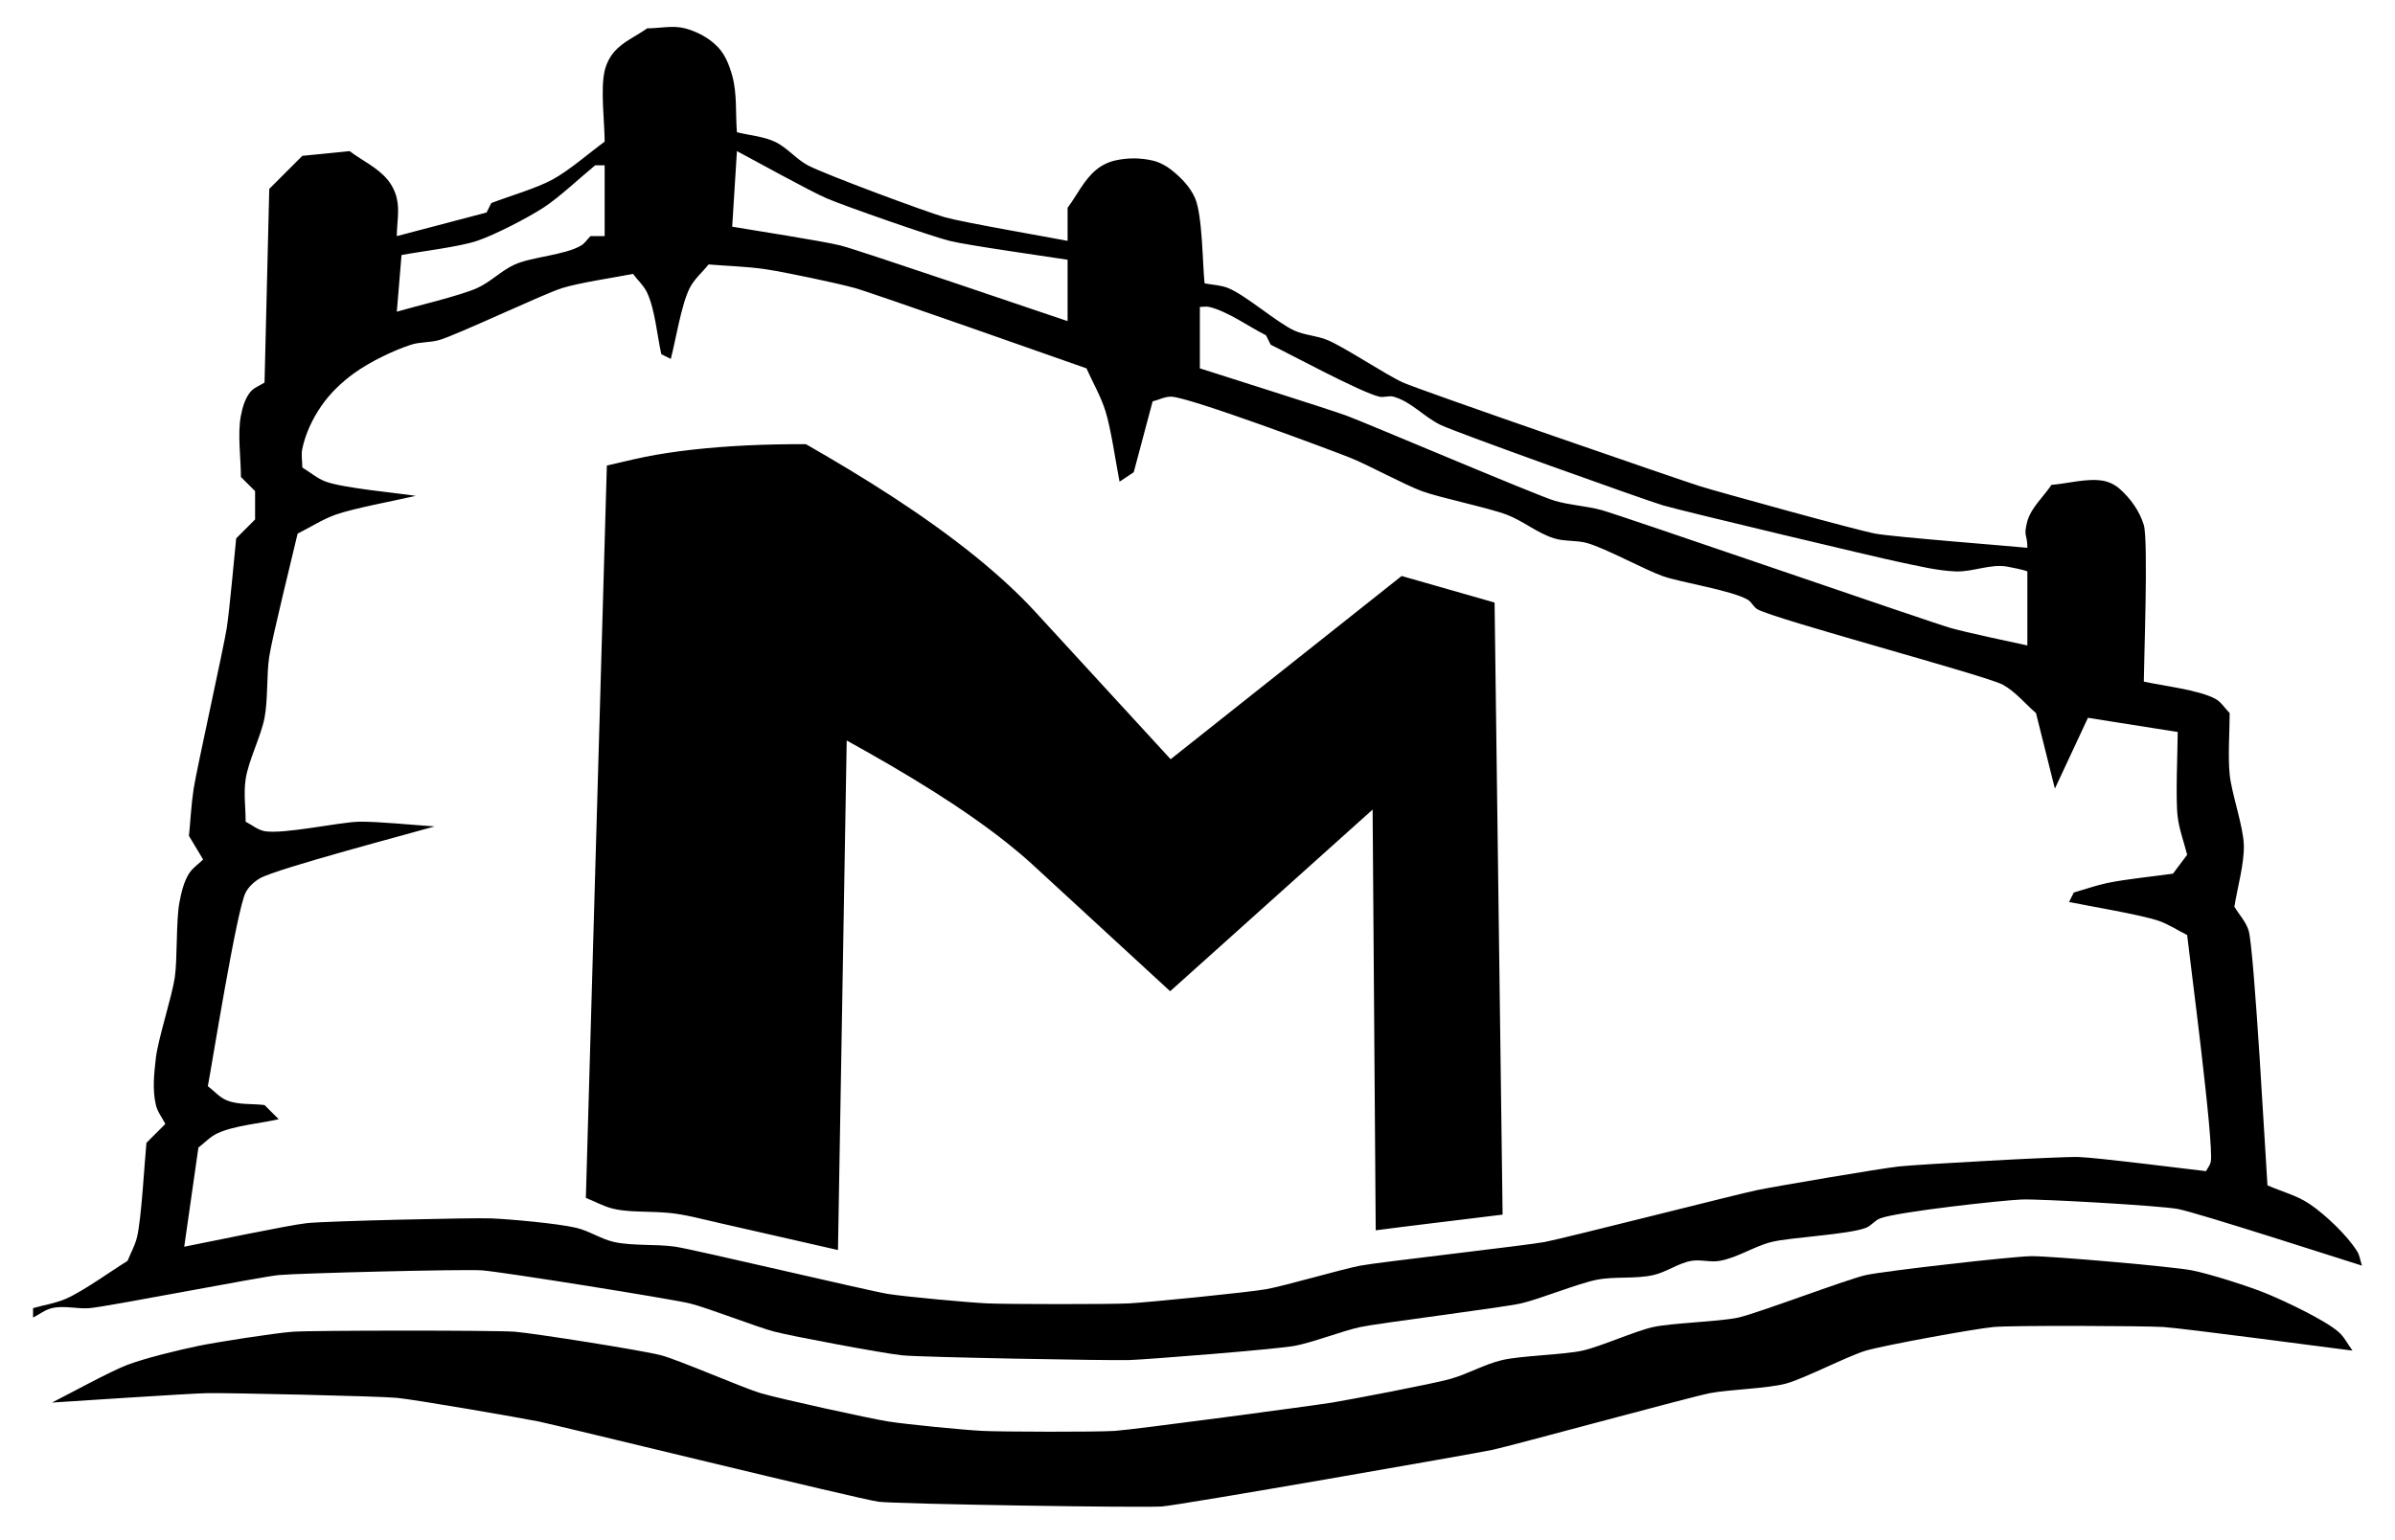
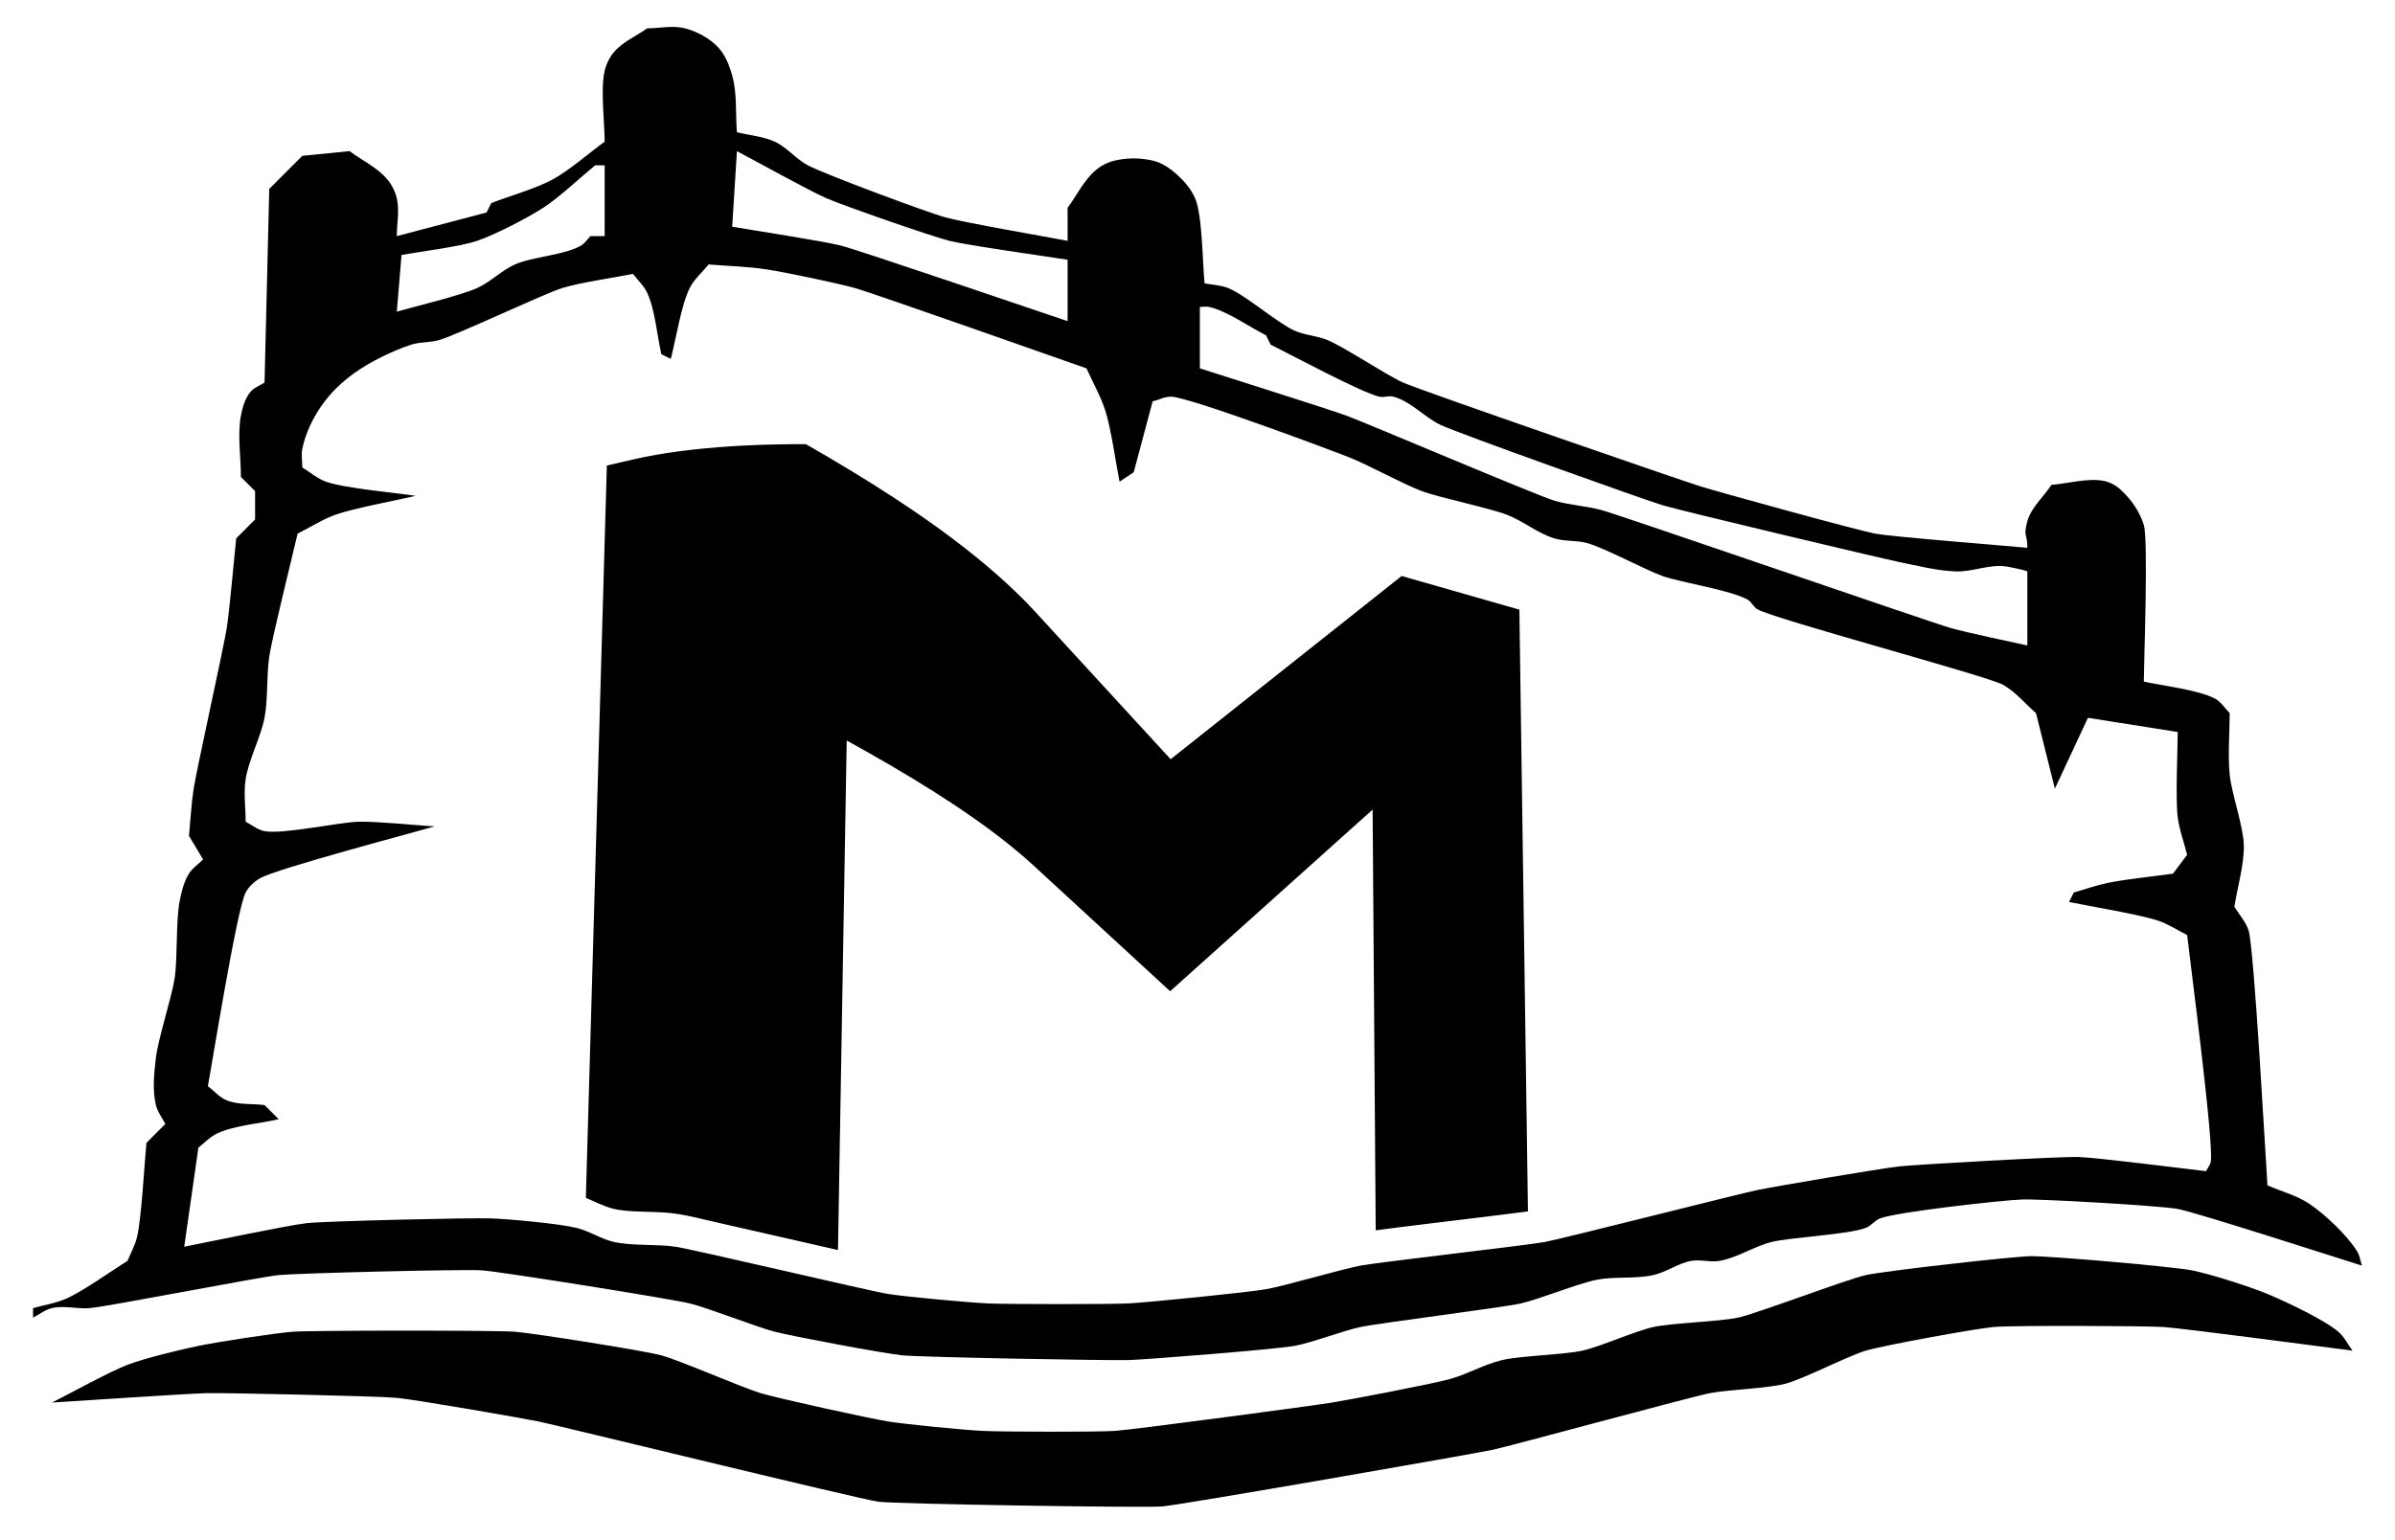
<svg xmlns="http://www.w3.org/2000/svg" viewBox="0 0 507 326" role="img" aria-labelledby="title">
-   <path fill="currentColor" fill-rule="evenodd" d="M137.00,6.00 C139.67,6.00 142.42,5.32 145.00,6.00 C147.60,6.69 150.15,8.05 152.00,10.00 C153.54,11.62 154.40,13.85 155.00,16.00 C156.08,19.85 155.67,24.01 156.00,28.00 C158.67,28.67 161.50,28.85 164.00,30.00 C166.60,31.20 168.47,33.65 171.00,35.00 C174.53,36.89 196.15,44.91 200.00,46.00 C203.85,47.09 222.07,50.24 226.00,51.00 C226.00,48.67 226.00,46.33 226.00,44.00 C228.00,41.33 229.44,38.14 232.00,36.00 C233.14,35.04 234.55,34.34 236.00,34.00 C238.60,33.39 241.40,33.39 244.00,34.00 C245.45,34.34 246.83,35.07 248.00,36.00 C250.04,37.62 251.98,39.60 253.00,42.00 C254.57,45.68 254.56,56.02 255.00,60.00 C256.67,60.33 258.42,60.36 260.00,61.00 C263.71,62.50 270.36,68.35 274.00,70.00 C276.21,71.00 278.76,71.07 281.00,72.00 C284.69,73.54 293.35,79.35 297.00,81.00 C300.65,82.65 356.18,101.82 360.00,103.00 C363.82,104.18 393.07,112.28 397.00,113.00 C400.93,113.72 425.195,115.6 429.175,116 C429.175,112.88 428.274,113.808 429.175,110.325 C430.059,107.392 432.575,105.225 434.275,102.675 C437.666,102.412 441.985,101.171 445.325,101.825 C446.566,102.072 447.773,102.683 448.725,103.525 C451.02,105.556 452.941,108.243 453.825,111.175 C454.811,114.43 453.825,140.925 453.825,144.325 C457.725,145.225 465.50,146.06 469.00,148.00 C470.24,148.69 471.00,150.00 472.00,151.00 C472.00,155.00 471.61,160.02 472.00,164.00 C472.39,167.98 474.91,175.00 475.00,179.00 C475.09,183.00 473.61,188.05 473.00,192.00 C474.00,193.67 475.41,195.15 476.00,197.00 C477.21,200.81 479.70,247.01 480.00,251.00 C483.00,252.33 486.29,253.14 489.00,255.00 C492.30,257.26 496.90,261.60 499.00,265.00 C499.55,265.90 499.67,267.00 500.00,268.00 C496.18,266.82 464.94,256.71 461.00,256.00 C457.06,255.29 432.00,253.86 428.00,254.00 C424.00,254.14 401.74,256.59 398.00,258.00 C396.88,258.42 396.12,259.57 395.00,260.00 C391.27,261.44 378.88,262.01 375.00,263.00 C371.22,263.96 367.84,266.32 364.00,267.00 C362.03,267.35 359.97,266.64 358.00,267.00 C355.20,267.51 352.78,269.38 350.00,270.00 C346.10,270.88 341.93,270.23 338.00,271.00 C334.07,271.77 325.90,275.11 322.00,276.00 C318.10,276.89 291.91,280.16 288.00,281.00 C284.09,281.84 277.93,284.28 274.00,285.00 C270.07,285.72 243.00,287.87 239.00,288.00 C235.00,288.13 194.98,287.41 191.00,287.00 C187.02,286.59 167.87,283.00 164.00,282.00 C160.13,281.00 149.89,276.95 146.00,276.00 C142.11,275.05 105.99,269.27 102.00,269.00 C98.01,268.73 62.98,269.61 59.00,270.00 C55.02,270.39 22.99,276.65 19.00,277.00 C16.34,277.23 13.60,276.39 11.00,277.00 C9.55,277.34 8.33,278.33 7.00,279.00 C7.00,278.33 7.00,277.67 7.00,277.00 C9.33,276.33 11.78,275.98 14.00,275.00 C17.66,273.39 23.59,269.10 27.00,267.00 C27.67,265.33 28.57,263.74 29.00,262.00 C29.95,258.11 30.60,245.98 31.00,242.00 C32.33,240.67 33.67,239.33 35.00,238.00 C34.33,236.67 33.34,235.45 33.00,234.00 C32.23,230.76 32.62,227.31 33.00,224.00 C33.46,220.03 36.42,210.96 37.00,207.00 C37.58,203.04 37.24,194.93 38.00,191.00 C38.40,188.93 38.89,186.79 40.00,185.00 C40.74,183.80 42.00,183.00 43.00,182.00 C42.00,180.33 41.00,178.67 40.00,177.00 C40.33,173.67 40.49,170.31 41.00,167.00 C41.60,163.05 47.39,136.95 48.00,133.00 C48.61,129.05 49.58,117.98 50.00,114.00 C51.33,112.67 52.67,111.33 54.00,110.00 C54.00,108.00 54.00,106.00 54.00,104.00 C53.00,103.00 52.00,102.00 51.00,101.00 C51.00,97.00 50.24,91.93 51.00,88.00 C51.34,86.24 51.87,84.39 53.00,83.00 C53.76,82.07 55.00,81.67 56.00,81.00 C56.10,77.00 56.90,44.00 57.00,40.00 C59.33,37.67 61.67,35.33 64.00,33.00 C67.33,32.67 70.67,32.33 74.00,32.00 C76.67,34.00 79.86,35.44 82.00,38.00 C82.96,39.14 83.66,40.55 84.00,42.00 C84.61,44.60 84.00,47.33 84.00,50.00 C87.87,48.98 99.13,46.02 103.00,45.00 C103.33,44.33 103.67,43.67 104.00,43.00 C107.73,41.56 113.49,39.91 117.00,38.00 C120.51,36.09 124.77,32.35 128.00,30.00 C128.00,26.00 127.08,18.89 128.00,15.00 C128.34,13.55 129.03,12.13 130.00,11.00 C131.86,8.82 134.67,7.67 137.00,6.00 Z M155.00,48.00 C158.94,48.69 174.12,51.02 178.00,52.00 C181.88,52.98 222.21,66.74 226.00,68.00 C226.00,64.00 226.00,59.00 226.00,55.00 C222.05,54.37 204.88,51.97 201.00,51.00 C197.12,50.03 178.67,43.59 175.00,42.00 C171.33,40.41 159.54,33.86 156.00,32.00 C155.75,35.99 155.25,44.01 155.00,48.00 Z M125.00,50.00 C126.00,50.00 127.00,50.00 128.00,50.00 C128.00,46.00 128.00,39.00 128.00,35.00 C127.33,35.00 126.67,35.00 126.00,35.00 C122.90,37.53 118.36,41.83 115.00,44.00 C111.64,46.17 104.79,49.72 101.00,51.00 C97.21,52.28 88.93,53.26 85.00,54.00 C84.67,57.99 84.33,62.01 84.00,66.00 C87.84,64.87 97.35,62.64 101.00,61.00 C103.87,59.71 106.13,57.28 109.00,56.00 C112.65,54.37 119.55,54.03 123.00,52.00 C123.81,51.52 124.33,50.67 125.00,50.00 Z M254.00,78.00 C257.81,79.23 281.24,86.63 285.00,88.00 C288.76,89.37 325.17,104.85 329.00,106.00 C332.25,106.98 335.72,107.12 339.00,108.00 C342.86,109.03 409.14,131.94 413.00,133.00 C416.86,134.06 425.265,135.835 429.175,136.675 C429.175,133.275 429.175,125 429.175,121 C428.505,120.67 425.73,120.14 425.00,120.00 C421.38,119.32 417.68,121.14 414.00,121.00 C410.00,120.85 405.92,119.80 402.00,119.00 C398.08,118.20 355.83,108.15 352.00,107.00 C348.17,105.85 308.61,91.72 305.00,90.00 C301.49,88.33 298.75,85.04 295.00,84.00 C294.04,83.73 292.98,84.22 292.00,84.00 C288.10,83.12 272.61,74.73 269.00,73.00 C268.67,72.33 268.33,71.67 268.00,71.00 C264.42,69.21 259.89,65.92 256.00,65.00 C255.35,64.85 254.67,65.00 254.00,65.00 C254.00,69.00 254.00,74.00 254.00,78.00 Z M64.00,99.00 C65.67,100.00 67.17,101.34 69.00,102.00 C72.76,103.37 84.05,104.38 88.00,105.00 C84.11,105.92 74.76,107.64 71.00,109.00 C68.20,110.01 65.67,111.67 63.00,113.00 C62.10,116.90 57.60,135.05 57.00,139.00 C56.40,142.95 56.75,148.07 56.00,152.00 C55.25,155.93 52.59,161.04 52.00,165.00 C51.55,167.97 52.00,171.00 52.00,174.00 C53.33,174.67 54.53,175.73 56.00,176.00 C59.93,176.72 72.00,174.07 76.00,174.00 C80.00,173.93 88.01,174.75 92.00,175.00 C88.17,176.14 58.44,183.95 55.00,186.00 C53.78,186.72 52.66,187.75 52.00,189.00 C50.12,192.53 44.77,226.07 44.00,230.00 C45.33,231.00 46.45,232.38 48.00,233.00 C50.49,234.01 53.33,233.67 56.00,234.00 C57.00,235.00 58.00,236.00 59.00,237.00 C55.10,237.90 49.63,238.31 46.00,240.00 C44.49,240.70 43.33,242.00 42.00,243.00 C41.43,246.96 39.57,260.04 39.00,264.00 C42.93,263.24 61.02,259.43 65.00,259.00 C68.98,258.57 100.00,257.83 104.00,258.00 C108.00,258.17 118.11,259.07 122.00,260.00 C124.77,260.66 127.22,262.38 130.00,263.00 C133.91,263.86 139.04,263.41 143.00,264.00 C146.96,264.59 184.05,273.38 188.00,274.00 C191.95,274.62 205.00,275.81 209.00,276.00 C213.00,276.19 235.01,276.21 239.00,276.00 C242.99,275.79 264.06,273.69 268.00,273.00 C271.94,272.31 284.07,268.74 288.00,268.00 C291.93,267.26 323.07,263.73 327.00,263.00 C330.93,262.27 368.08,252.80 372.00,252.00 C375.92,251.20 398.02,247.43 402.00,247.00 C405.98,246.57 436.00,244.88 440.00,245.00 C444.00,245.12 463.02,247.56 467.00,248.00 C467.33,247.33 467.87,246.73 468.00,246.00 C468.72,242.06 463.41,201.98 463.00,198.00 C461.00,197.00 459.11,195.74 457.00,195.00 C453.22,193.68 441.91,191.82 438.00,191.00 C438.33,190.33 438.67,189.67 439.00,189.00 C441.33,188.33 443.63,187.51 446.00,187.00 C449.91,186.17 456.04,185.57 460.00,185.00 C461.00,183.67 462.00,182.33 463.00,181.00 C462.33,178.33 461.34,175.73 461.00,173.00 C460.51,169.03 461.00,159.00 461.00,155.00 C457.05,154.38 445.95,152.62 442.00,152.00 C440.31,155.62 436.69,163.38 435.00,167.00 C434.03,163.12 431.97,154.88 431.00,151.00 C428.67,149.00 426.69,146.48 424.00,145.00 C420.50,143.07 375.43,131.06 372.00,129.00 C371.19,128.51 370.81,127.48 370.00,127.00 C366.55,124.98 355.77,123.34 352.00,122.00 C348.23,120.66 339.85,116.09 336.00,115.00 C333.73,114.36 331.25,114.70 329.00,114.00 C325.44,112.89 322.48,110.34 319.00,109.00 C315.27,107.56 304.75,105.39 301.00,104.00 C297.25,102.61 289.71,98.50 286.00,97.00 C282.29,95.50 252.00,84.17 248.00,84.00 C246.63,83.94 245.33,84.67 244.00,85.00 C242.97,88.86 241.03,96.14 240.00,100.00 C239.00,100.67 238.00,101.33 237.00,102.00 C236.22,98.08 235.21,90.81 234.00,87.00 C233.01,83.87 231.33,81.00 230.00,78.00 C226.22,76.69 184.85,62.07 181.00,61.00 C177.15,59.93 165.96,57.58 162.00,57.00 C158.04,56.42 153.99,56.33 150.00,56.00 C148.67,57.67 146.96,59.09 146.00,61.00 C144.20,64.57 143.03,72.14 142.00,76.00 C141.33,75.67 140.67,75.33 140.00,75.00 C139.10,71.10 138.69,65.63 137.00,62.00 C136.30,60.49 135.00,59.33 134.00,58.00 C130.08,58.78 122.82,59.82 119.00,61.00 C115.18,62.18 96.84,70.88 93.00,72.00 C91.05,72.57 88.93,72.37 87.00,73.00 C83.20,74.24 78.24,76.66 75.00,79.00 C72.32,80.93 69.87,83.28 68.00,86.00 C66.14,88.71 64.68,91.79 64.00,95.00 C63.72,96.30 64.00,97.67 64.00,99.00 Z M128.465,98.585 C130.313,98.155 132.165,97.724 134.060,97.283 C134.879,97.092 135.742,96.906 136.634,96.729 C139.588,96.141 142.906,95.636 146.505,95.230 C150.105,94.824 153.986,94.517 158.043,94.320 C162.100,94.124 166.333,94.037 170.621,94.064 C173.706,95.829 176.824,97.655 179.927,99.535 C183.030,101.415 186.118,103.347 189.145,105.324 C192.171,107.300 195.136,109.320 197.996,111.373 C200.857,113.426 203.612,115.512 206.225,117.620 C208.839,119.728 211.310,121.857 213.607,123.997 C215.509,125.768 217.303,127.549 218.943,129.327 C219.285,129.697 219.621,130.065 219.959,130.433 C221.920,132.569 223.860,134.681 225.778,136.770 C227.696,138.859 229.593,140.925 231.469,142.968 C233.345,145.011 235.200,147.032 237.035,149.030 C238.871,151.029 240.686,153.006 242.482,154.962 C244.278,156.918 246.054,158.853 247.812,160.767 C249.494,159.433 251.155,158.115 252.797,156.813 C254.438,155.511 256.059,154.224 257.662,152.953 C259.264,151.682 260.847,150.426 262.412,149.185 C263.977,147.943 265.523,146.717 267.051,145.504 C268.579,144.292 270.090,143.094 271.583,141.909 C273.076,140.724 274.552,139.554 276.011,138.396 C277.471,137.238 278.913,136.094 280.340,134.962 C281.767,133.830 283.177,132.711 284.572,131.605 C285.967,130.498 287.346,129.404 288.710,128.322 C290.075,127.239 291.424,126.169 292.758,125.110 C294.093,124.051 295.413,123.004 296.719,121.968 C298.442,122.461 300.144,122.947 301.824,123.428 C303.504,123.908 305.162,124.383 306.800,124.851 C308.438,125.319 310.056,125.782 311.653,126.239 C313.251,126.696 314.829,127.147 316.387,127.592 C316.415,129.693 316.442,131.796 316.470,133.902 C316.498,136.008 316.525,138.118 316.553,140.230 C316.581,142.342 316.609,144.457 316.636,146.575 C316.664,148.693 316.692,150.814 316.720,152.938 C316.748,155.061 316.775,157.188 316.803,159.318 C316.831,161.448 316.859,163.581 316.887,165.717 C316.915,167.853 316.943,169.992 316.971,172.134 C317.000,174.276 317.028,176.420 317.056,178.568 C317.084,180.716 317.112,182.867 317.140,185.021 C317.169,187.175 317.197,189.333 317.225,191.493 C317.254,193.653 317.282,195.816 317.310,197.982 C317.339,200.148 317.367,202.318 317.396,204.490 C317.424,206.663 317.453,208.838 317.481,211.017 C317.509,213.123 317.534,215.022 317.564,217.345 C317.565,217.424 317.567,217.518 317.568,217.605 C317.602,220.226 317.637,222.850 317.671,225.479 C317.705,228.107 317.740,230.739 317.775,233.375 C317.809,236.011 317.844,238.651 317.878,241.294 C317.913,243.937 317.948,246.585 317.983,249.235 C318.017,251.886 318.052,254.541 318.087,257.200 C316.415,257.408 314.721,257.616 313.004,257.826 C311.287,258.036 309.547,258.247 307.782,258.462 C306.018,258.676 304.229,258.894 302.416,259.116 C300.602,259.337 298.764,259.563 296.899,259.796 C295.034,260.029 293.143,260.266 291.225,260.524 C291.204,257.688 291.183,254.856 291.163,252.028 C291.142,249.201 291.121,246.377 291.101,243.558 C291.080,240.738 291.059,237.923 291.039,235.112 C291.018,232.300 290.997,229.493 290.977,226.690 C290.956,223.887 290.936,221.088 290.915,218.293 C290.910,217.525 290.904,216.680 290.899,215.990 C290.885,214.169 290.875,212.757 290.863,211.143 C290.847,208.918 290.830,206.696 290.814,204.477 C290.798,202.258 290.782,200.042 290.765,197.830 C290.749,195.617 290.733,193.408 290.717,191.202 C290.701,188.996 290.685,186.793 290.668,184.593 C290.652,182.393 290.636,180.197 290.620,178.003 C290.604,175.810 290.588,173.620 290.572,171.433 C289.150,172.709 287.711,174.000 286.255,175.307 C284.799,176.614 283.326,177.935 281.836,179.273 C280.345,180.611 278.837,181.964 277.311,183.334 C275.785,184.704 274.240,186.090 272.676,187.493 C271.113,188.897 269.530,190.317 267.928,191.755 C266.326,193.192 264.704,194.648 263.062,196.122 C261.420,197.595 259.758,199.088 258.074,200.599 C256.390,202.110 254.686,203.640 252.959,205.189 C251.232,206.739 249.483,208.309 247.712,209.898 C245.940,208.267 244.149,206.619 242.338,204.952 C240.527,203.285 238.696,201.599 236.845,199.895 C234.994,198.191 233.122,196.468 231.230,194.726 C229.337,192.983 227.423,191.221 225.487,189.439 C223.551,187.657 221.593,185.854 219.612,184.031 C219.239,183.687 218.867,183.343 218.490,182.998 C216.865,181.511 215.092,180.016 213.213,178.520 C210.899,176.678 208.409,174.833 205.775,172.993 C203.141,171.153 200.363,169.319 197.478,167.498 C194.593,165.677 191.602,163.869 188.547,162.083 C185.493,160.298 182.375,158.534 179.240,156.800 C179.195,159.469 179.149,162.143 179.103,164.821 C179.057,167.500 179.011,170.183 178.965,172.872 C178.919,175.560 178.873,178.253 178.827,180.950 C178.781,183.648 178.734,186.350 178.688,189.058 C178.642,191.765 178.595,194.477 178.549,197.194 C178.502,199.911 178.456,202.632 178.409,205.359 C178.375,207.336 178.345,209.095 178.307,211.299 C178.293,212.134 178.276,213.136 178.260,214.056 C178.203,217.402 178.145,220.754 178.088,224.113 C178.030,227.471 177.973,230.835 177.915,234.205 C177.857,237.576 177.799,240.952 177.741,244.335 C177.683,247.717 177.625,251.105 177.567,254.500 C177.509,257.895 177.451,261.295 177.392,264.702 C173.164,263.744 168.905,262.767 164.724,261.810 C160.544,260.854 156.443,259.915 152.526,259.034 C148.609,258.153 144.883,257.115 141.414,256.819 C137.945,256.522 134.741,256.658 131.896,256.314 C131.142,256.223 130.408,256.107 129.710,255.931 C127.774,255.443 125.898,254.402 124.021,253.657 C124.101,250.878 124.180,248.105 124.260,245.336 C124.339,242.567 124.418,239.803 124.497,237.044 C124.576,234.286 124.655,231.532 124.734,228.783 C124.813,226.034 124.891,223.291 124.970,220.552 C125.048,217.813 125.127,215.079 125.205,212.350 C125.208,212.260 125.210,212.170 125.213,212.079 C125.289,209.418 125.366,206.714 125.443,204.038 C125.522,201.270 125.602,198.508 125.681,195.751 C125.760,192.993 125.839,190.241 125.917,187.493 C125.996,184.746 126.075,182.003 126.153,179.265 C126.232,176.528 126.310,173.795 126.388,171.067 C126.466,168.339 126.544,165.616 126.622,162.898 C126.700,160.180 126.778,157.467 126.855,154.758 C126.933,152.050 127.010,149.346 127.088,146.648 C127.165,143.949 127.242,141.255 127.319,138.566 C127.397,135.877 127.473,133.193 127.550,130.513 C127.627,127.833 127.704,125.159 127.780,122.489 C127.857,119.818 127.933,117.153 128.009,114.492 C128.086,111.832 128.162,109.176 128.238,106.525 C128.314,103.874 128.389,101.227 128.465,98.585 Z" />
+   <path fill="currentColor" fill-rule="evenodd" d="M137.00,6.00 C139.67,6.00 142.42,5.32 145.00,6.00 C147.60,6.69 150.15,8.05 152.00,10.00 C153.54,11.62 154.40,13.85 155.00,16.00 C156.08,19.85 155.67,24.01 156.00,28.00 C158.67,28.67 161.50,28.85 164.00,30.00 C166.60,31.20 168.47,33.65 171.00,35.00 C174.53,36.89 196.15,44.91 200.00,46.00 C203.85,47.09 222.07,50.24 226.00,51.00 C226.00,48.67 226.00,46.33 226.00,44.00 C228.00,41.33 229.44,38.14 232.00,36.00 C233.14,35.04 234.55,34.34 236.00,34.00 C238.60,33.39 241.40,33.39 244.00,34.00 C245.45,34.34 246.83,35.07 248.00,36.00 C250.04,37.62 251.98,39.60 253.00,42.00 C254.57,45.68 254.56,56.02 255.00,60.00 C256.67,60.33 258.42,60.36 260.00,61.00 C263.71,62.50 270.36,68.35 274.00,70.00 C276.21,71.00 278.76,71.07 281.00,72.00 C284.69,73.54 293.35,79.35 297.00,81.00 C300.65,82.65 356.18,101.82 360.00,103.00 C363.82,104.18 393.07,112.28 397.00,113.00 C400.93,113.72 425.195,115.6 429.175,116 C429.175,112.88 428.274,113.808 429.175,110.325 C430.059,107.392 432.575,105.225 434.275,102.675 C437.666,102.412 441.985,101.171 445.325,101.825 C446.566,102.072 447.773,102.683 448.725,103.525 C451.02,105.556 452.941,108.243 453.825,111.175 C454.811,114.43 453.825,140.925 453.825,144.325 C457.725,145.225 465.50,146.06 469.00,148.00 C470.24,148.69 471.00,150.00 472.00,151.00 C472.00,155.00 471.61,160.02 472.00,164.00 C472.39,167.98 474.91,175.00 475.00,179.00 C475.09,183.00 473.61,188.05 473.00,192.00 C474.00,193.67 475.41,195.15 476.00,197.00 C477.21,200.81 479.70,247.01 480.00,251.00 C483.00,252.33 486.29,253.14 489.00,255.00 C492.30,257.26 496.90,261.60 499.00,265.00 C499.55,265.90 499.67,267.00 500.00,268.00 C496.18,266.82 464.94,256.71 461.00,256.00 C457.06,255.29 432.00,253.86 428.00,254.00 C424.00,254.14 401.74,256.59 398.00,258.00 C396.88,258.42 396.12,259.57 395.00,260.00 C391.27,261.44 378.88,262.01 375.00,263.00 C371.22,263.96 367.84,266.32 364.00,267.00 C362.03,267.35 359.97,266.64 358.00,267.00 C355.20,267.51 352.78,269.38 350.00,270.00 C346.10,270.88 341.93,270.23 338.00,271.00 C334.07,271.77 325.90,275.11 322.00,276.00 C318.10,276.89 291.91,280.16 288.00,281.00 C284.09,281.84 277.93,284.28 274.00,285.00 C270.07,285.72 243.00,287.87 239.00,288.00 C235.00,288.13 194.98,287.41 191.00,287.00 C187.02,286.59 167.87,283.00 164.00,282.00 C160.13,281.00 149.89,276.95 146.00,276.00 C142.11,275.05 105.99,269.27 102.00,269.00 C98.01,268.73 62.98,269.61 59.00,270.00 C55.02,270.39 22.99,276.65 19.00,277.00 C16.34,277.23 13.60,276.39 11.00,277.00 C9.55,277.34 8.33,278.33 7.00,279.00 C7.00,278.33 7.00,277.67 7.00,277.00 C9.33,276.33 11.78,275.98 14.00,275.00 C17.66,273.39 23.59,269.10 27.00,267.00 C27.67,265.33 28.57,263.74 29.00,262.00 C29.95,258.11 30.60,245.98 31.00,242.00 C32.33,240.67 33.67,239.33 35.00,238.00 C34.33,236.67 33.34,235.45 33.00,234.00 C32.23,230.76 32.62,227.31 33.00,224.00 C33.46,220.03 36.42,210.96 37.00,207.00 C37.58,203.04 37.24,194.93 38.00,191.00 C38.40,188.93 38.89,186.79 40.00,185.00 C40.74,183.80 42.00,183.00 43.00,182.00 C42.00,180.33 41.00,178.67 40.00,177.00 C40.33,173.67 40.49,170.31 41.00,167.00 C41.60,163.05 47.39,136.95 48.00,133.00 C48.61,129.05 49.58,117.98 50.00,114.00 C51.33,112.67 52.67,111.33 54.00,110.00 C54.00,108.00 54.00,106.00 54.00,104.00 C53.00,103.00 52.00,102.00 51.00,101.00 C51.00,97.00 50.24,91.93 51.00,88.00 C51.34,86.24 51.87,84.39 53.00,83.00 C53.76,82.07 55.00,81.67 56.00,81.00 C56.10,77.00 56.90,44.00 57.00,40.00 C59.33,37.67 61.67,35.33 64.00,33.00 C67.33,32.67 70.67,32.33 74.00,32.00 C76.67,34.00 79.86,35.44 82.00,38.00 C82.96,39.14 83.66,40.55 84.00,42.00 C84.61,44.60 84.00,47.33 84.00,50.00 C87.87,48.98 99.13,46.02 103.00,45.00 C103.33,44.33 103.67,43.67 104.00,43.00 C107.73,41.56 113.49,39.91 117.00,38.00 C120.51,36.09 124.77,32.35 128.00,30.00 C128.00,26.00 127.08,18.89 128.00,15.00 C128.34,13.55 129.03,12.13 130.00,11.00 C131.86,8.82 134.67,7.67 137.00,6.00 Z M155.00,48.00 C158.94,48.69 174.12,51.02 178.00,52.00 C181.88,52.98 222.21,66.74 226.00,68.00 C226.00,64.00 226.00,59.00 226.00,55.00 C222.05,54.37 204.88,51.97 201.00,51.00 C197.12,50.03 178.67,43.59 175.00,42.00 C171.33,40.41 159.54,33.86 156.00,32.00 C155.75,35.99 155.25,44.01 155.00,48.00 Z M125.00,50.00 C126.00,50.00 127.00,50.00 128.00,50.00 C128.00,46.00 128.00,39.00 128.00,35.00 C127.33,35.00 126.67,35.00 126.00,35.00 C122.90,37.53 118.36,41.83 115.00,44.00 C111.64,46.17 104.79,49.72 101.00,51.00 C97.21,52.28 88.93,53.26 85.00,54.00 C84.67,57.99 84.33,62.01 84.00,66.00 C87.84,64.87 97.35,62.64 101.00,61.00 C103.87,59.71 106.13,57.28 109.00,56.00 C112.65,54.37 119.55,54.03 123.00,52.00 C123.81,51.52 124.33,50.67 125.00,50.00 Z M254.00,78.00 C257.81,79.23 281.24,86.63 285.00,88.00 C288.76,89.37 325.17,104.85 329.00,106.00 C332.25,106.98 335.72,107.12 339.00,108.00 C342.86,109.03 409.14,131.94 413.00,133.00 C416.86,134.06 425.265,135.835 429.175,136.675 C429.175,133.275 429.175,125 429.175,121 C428.505,120.67 425.73,120.14 425.00,120.00 C421.38,119.32 417.68,121.14 414.00,121.00 C410.00,120.85 405.92,119.80 402.00,119.00 C398.08,118.20 355.83,108.15 352.00,107.00 C348.17,105.85 308.61,91.72 305.00,90.00 C301.49,88.33 298.75,85.04 295.00,84.00 C294.04,83.73 292.98,84.22 292.00,84.00 C288.10,83.12 272.61,74.73 269.00,73.00 C268.67,72.33 268.33,71.67 268.00,71.00 C264.42,69.21 259.89,65.92 256.00,65.00 C255.35,64.85 254.67,65.00 254.00,65.00 C254.00,69.00 254.00,74.00 254.00,78.00 Z M64.00,99.00 C65.67,100.00 67.17,101.34 69.00,102.00 C72.76,103.37 84.05,104.38 88.00,105.00 C84.11,105.92 74.76,107.64 71.00,109.00 C68.20,110.01 65.67,111.67 63.00,113.00 C62.10,116.90 57.60,135.05 57.00,139.00 C56.40,142.95 56.75,148.07 56.00,152.00 C55.25,155.93 52.59,161.04 52.00,165.00 C51.55,167.97 52.00,171.00 52.00,174.00 C53.33,174.67 54.53,175.73 56.00,176.00 C59.93,176.72 72.00,174.07 76.00,174.00 C80.00,173.93 88.01,174.75 92.00,175.00 C88.17,176.14 58.44,183.95 55.00,186.00 C53.78,186.72 52.66,187.75 52.00,189.00 C50.12,192.53 44.77,226.07 44.00,230.00 C45.33,231.00 46.45,232.38 48.00,233.00 C50.49,234.01 53.33,233.67 56.00,234.00 C57.00,235.00 58.00,236.00 59.00,237.00 C55.10,237.90 49.63,238.31 46.00,240.00 C44.49,240.70 43.33,242.00 42.00,243.00 C41.43,246.96 39.57,260.04 39.00,264.00 C42.93,263.24 61.02,259.43 65.00,259.00 C68.98,258.57 100.00,257.83 104.00,258.00 C108.00,258.17 118.11,259.07 122.00,260.00 C124.77,260.66 127.22,262.38 130.00,263.00 C133.91,263.86 139.04,263.41 143.00,264.00 C146.96,264.59 184.05,273.38 188.00,274.00 C191.95,274.62 205.00,275.81 209.00,276.00 C213.00,276.19 235.01,276.21 239.00,276.00 C242.99,275.79 264.06,273.69 268.00,273.00 C271.94,272.31 284.07,268.74 288.00,268.00 C291.93,267.26 323.07,263.73 327.00,263.00 C330.93,262.27 368.08,252.80 372.00,252.00 C375.92,251.20 398.02,247.43 402.00,247.00 C405.98,246.57 436.00,244.88 440.00,245.00 C444.00,245.12 463.02,247.56 467.00,248.00 C467.33,247.33 467.87,246.73 468.00,246.00 C468.72,242.06 463.41,201.98 463.00,198.00 C461.00,197.00 459.11,195.74 457.00,195.00 C453.22,193.68 441.91,191.82 438.00,191.00 C438.33,190.33 438.67,189.67 439.00,189.00 C441.33,188.33 443.63,187.51 446.00,187.00 C449.91,186.17 456.04,185.57 460.00,185.00 C461.00,183.67 462.00,182.33 463.00,181.00 C462.33,178.33 461.34,175.73 461.00,173.00 C460.51,169.03 461.00,159.00 461.00,155.00 C457.05,154.38 445.95,152.62 442.00,152.00 C440.31,155.62 436.69,163.38 435.00,167.00 C434.03,163.12 431.97,154.88 431.00,151.00 C428.67,149.00 426.69,146.48 424.00,145.00 C420.50,143.07 375.43,131.06 372.00,129.00 C371.19,128.51 370.81,127.48 370.00,127.00 C366.55,124.98 355.77,123.34 352.00,122.00 C348.23,120.66 339.85,116.09 336.00,115.00 C333.73,114.36 331.25,114.70 329.00,114.00 C325.44,112.89 322.48,110.34 319.00,109.00 C315.27,107.56 304.75,105.39 301.00,104.00 C297.25,102.61 289.71,98.50 286.00,97.00 C282.29,95.50 252.00,84.17 248.00,84.00 C246.63,83.94 245.33,84.67 244.00,85.00 C242.97,88.86 241.03,96.14 240.00,100.00 C239.00,100.67 238.00,101.33 237.00,102.00 C236.22,98.08 235.21,90.81 234.00,87.00 C233.01,83.87 231.33,81.00 230.00,78.00 C226.22,76.69 184.85,62.07 181.00,61.00 C177.15,59.93 165.96,57.58 162.00,57.00 C158.04,56.42 153.99,56.33 150.00,56.00 C148.67,57.67 146.96,59.09 146.00,61.00 C144.20,64.57 143.03,72.14 142.00,76.00 C141.33,75.67 140.67,75.33 140.00,75.00 C139.10,71.10 138.69,65.63 137.00,62.00 C136.30,60.49 135.00,59.33 134.00,58.00 C130.08,58.78 122.82,59.82 119.00,61.00 C115.18,62.18 96.84,70.88 93.00,72.00 C91.05,72.57 88.93,72.37 87.00,73.00 C83.20,74.24 78.24,76.66 75.00,79.00 C72.32,80.93 69.87,83.28 68.00,86.00 C66.14,88.71 64.68,91.79 64.00,95.00 C63.72,96.30 64.00,97.67 64.00,99.00 Z M128.465,98.585 C130.313,98.155 132.165,97.724 134.060,97.283 C134.879,97.092 135.742,96.906 136.634,96.729 C139.588,96.141 142.906,95.636 146.505,95.230 C150.105,94.824 153.986,94.517 158.043,94.320 C162.100,94.124 166.333,94.037 170.621,94.064 C173.706,95.829 176.824,97.655 179.927,99.535 C183.030,101.415 186.118,103.347 189.145,105.324 C192.171,107.300 195.136,109.320 197.996,111.373 C200.857,113.426 203.612,115.512 206.225,117.620 C208.839,119.728 211.310,121.857 213.607,123.997 C215.509,125.768 217.303,127.549 218.943,129.327 C219.285,129.697 219.621,130.065 219.959,130.433 C221.920,132.569 223.860,134.681 225.778,136.770 C227.696,138.859 229.593,140.925 231.469,142.968 C233.345,145.011 235.200,147.032 237.035,149.030 C238.871,151.029 240.686,153.006 242.482,154.962 C244.278,156.918 246.054,158.853 247.812,160.767 C249.494,159.433 251.155,158.115 252.797,156.813 C254.438,155.511 256.059,154.224 257.662,152.953 C259.264,151.682 260.847,150.426 262.412,149.185 C263.977,147.943 265.523,146.717 267.051,145.504 C268.579,144.292 270.090,143.094 271.583,141.909 C273.076,140.724 274.552,139.554 276.011,138.396 C277.471,137.238 278.913,136.094 280.340,134.962 C281.767,133.830 283.177,132.711 284.572,131.605 C285.967,130.498 287.346,129.404 288.710,128.322 C290.075,127.239 291.424,126.169 292.758,125.110 C294.093,124.051 295.413,123.004 296.719,121.968 C298.490,122.475 300.238,122.974 301.963,123.468 C303.688,123.961 305.391,124.448 307.072,124.929 C308.753,125.409 310.412,125.884 312.050,126.352 C313.689,126.821 315.306,127.283 316.904,127.740 C318.501,128.197 320.078,128.648 321.636,129.093 C321.666,131.166 321.695,133.240 321.725,135.318 C321.755,137.396 321.784,139.477 321.814,141.560 C321.844,143.644 321.874,145.730 321.903,147.819 C321.933,149.909 321.963,152.001 321.993,154.096 C322.023,156.191 322.053,158.289 322.083,160.390 C322.113,162.491 322.143,164.595 322.173,166.701 C322.203,168.808 322.233,170.918 322.263,173.030 C322.293,175.143 322.323,177.258 322.354,179.377 C322.384,181.495 322.414,183.617 322.445,185.741 C322.475,187.865 322.505,189.993 322.536,192.123 C322.566,194.253 322.596,196.386 322.627,198.523 C322.657,200.659 322.688,202.798 322.718,204.940 C322.749,207.082 322.780,209.228 322.810,211.376 C322.840,213.453 322.867,215.337 322.899,217.616 C322.900,217.694 322.902,217.785 322.903,217.870 C322.940,220.428 322.976,222.990 323.013,225.555 C323.049,228.121 323.086,230.690 323.123,233.263 C323.159,235.835 323.196,238.412 323.233,240.992 C323.270,243.572 323.307,246.155 323.344,248.742 C323.380,251.330 323.417,253.921 323.454,256.515 C321.807,256.733 320.137,256.944 318.445,257.155 C316.753,257.366 315.037,257.577 313.298,257.790 C311.559,258.003 309.797,258.217 308.009,258.434 C306.222,258.652 304.409,258.872 302.571,259.097 C300.733,259.321 298.870,259.550 296.979,259.786 C295.088,260.022 293.171,260.263 291.225,260.524 C291.204,257.688 291.183,254.856 291.163,252.028 C291.142,249.201 291.121,246.377 291.101,243.558 C291.080,240.738 291.059,237.923 291.039,235.112 C291.018,232.300 290.997,229.493 290.977,226.690 C290.956,223.887 290.936,221.088 290.915,218.293 C290.910,217.525 290.904,216.680 290.899,215.990 C290.885,214.169 290.875,212.757 290.863,211.143 C290.847,208.918 290.830,206.696 290.814,204.477 C290.798,202.258 290.782,200.042 290.765,197.830 C290.749,195.617 290.733,193.408 290.717,191.202 C290.701,188.996 290.685,186.793 290.668,184.593 C290.652,182.393 290.636,180.197 290.620,178.003 C290.604,175.810 290.588,173.620 290.572,171.433 C289.150,172.709 287.711,174.000 286.255,175.307 C284.799,176.614 283.326,177.935 281.836,179.273 C280.345,180.611 278.837,181.964 277.311,183.334 C275.785,184.704 274.240,186.090 272.676,187.493 C271.113,188.897 269.530,190.317 267.928,191.755 C266.326,193.192 264.704,194.648 263.062,196.122 C261.420,197.595 259.758,199.088 258.074,200.599 C256.390,202.110 254.686,203.640 252.959,205.189 C251.232,206.739 249.483,208.309 247.712,209.898 C245.940,208.267 244.149,206.619 242.338,204.952 C240.527,203.285 238.696,201.599 236.845,199.895 C234.994,198.191 233.122,196.468 231.230,194.726 C229.337,192.983 227.423,191.221 225.487,189.439 C223.551,187.657 221.593,185.854 219.612,184.031 C219.239,183.687 218.867,183.343 218.490,182.998 C216.865,181.511 215.092,180.016 213.213,178.520 C210.899,176.678 208.409,174.833 205.775,172.993 C203.141,171.153 200.363,169.319 197.478,167.498 C194.593,165.677 191.602,163.869 188.547,162.083 C185.493,160.298 182.375,158.534 179.240,156.800 C179.195,159.469 179.149,162.143 179.103,164.821 C179.057,167.500 179.011,170.183 178.965,172.872 C178.919,175.560 178.873,178.253 178.827,180.950 C178.781,183.648 178.734,186.350 178.688,189.058 C178.642,191.765 178.595,194.477 178.549,197.194 C178.502,199.911 178.456,202.632 178.409,205.359 C178.375,207.336 178.345,209.095 178.307,211.299 C178.293,212.134 178.276,213.136 178.260,214.056 C178.203,217.402 178.145,220.754 178.088,224.113 C178.030,227.471 177.973,230.835 177.915,234.205 C177.857,237.576 177.799,240.952 177.741,244.335 C177.683,247.717 177.625,251.105 177.567,254.500 C177.509,257.895 177.451,261.295 177.392,264.702 C173.164,263.744 168.905,262.767 164.724,261.810 C160.544,260.854 156.443,259.915 152.526,259.034 C148.609,258.153 144.883,257.115 141.414,256.819 C137.945,256.522 134.741,256.658 131.896,256.314 C131.142,256.223 130.408,256.107 129.710,255.931 C127.774,255.443 125.898,254.402 124.021,253.657 C124.101,250.878 124.180,248.105 124.260,245.336 C124.339,242.567 124.418,239.803 124.497,237.044 C124.576,234.286 124.655,231.532 124.734,228.783 C124.813,226.034 124.891,223.291 124.970,220.552 C125.048,217.813 125.127,215.079 125.205,212.350 C125.208,212.260 125.210,212.170 125.213,212.079 C125.289,209.418 125.366,206.714 125.443,204.038 C125.522,201.270 125.602,198.508 125.681,195.751 C125.760,192.993 125.839,190.241 125.917,187.493 C125.996,184.746 126.075,182.003 126.153,179.265 C126.232,176.528 126.310,173.795 126.388,171.067 C126.466,168.339 126.544,165.616 126.622,162.898 C126.700,160.180 126.778,157.467 126.855,154.758 C126.933,152.050 127.010,149.346 127.088,146.648 C127.165,143.949 127.242,141.255 127.319,138.566 C127.397,135.877 127.473,133.193 127.550,130.513 C127.627,127.833 127.704,125.159 127.780,122.489 C127.857,119.818 127.933,117.153 128.009,114.492 C128.086,111.832 128.162,109.176 128.238,106.525 C128.314,103.874 128.389,101.227 128.465,98.585 Z" />
  <path fill="currentColor" fill-rule="evenodd" d="M430.00,266.00 C434.00,265.95 460.08,268.22 464.00,269.00 C467.92,269.78 476.31,272.46 480.00,274.00 C483.69,275.54 491.96,279.40 495.00,282.00 C496.27,283.08 497.00,284.67 498.00,286.00 C494.03,285.50 461.99,281.25 458.00,281.00 C454.01,280.75 425.98,280.63 422.00,281.00 C418.02,281.37 398.84,284.87 395.00,286.00 C391.16,287.13 381.87,291.98 378.00,293.00 C374.13,294.02 365.93,294.25 362.00,295.00 C358.07,295.75 319.91,306.16 316.00,307.00 C312.09,307.84 249.99,318.69 246.00,319.00 C242.01,319.31 189.97,318.50 186.00,318.00 C182.03,317.50 117.92,301.79 114.00,301.00 C110.08,300.21 87.98,296.38 84.00,296.00 C80.02,295.62 48.00,294.93 44.00,295.00 C40.00,295.07 14.99,296.76 11.00,297.00 C14.58,295.21 23.26,290.42 27.00,289.00 C30.74,287.58 38.08,285.81 42.00,285.00 C45.92,284.19 58.01,282.30 62.00,282.00 C65.99,281.70 105.01,281.68 109.00,282.00 C112.99,282.32 136.14,285.96 140.00,287.00 C143.86,288.04 157.17,293.85 161.00,295.00 C164.83,296.15 184.05,300.37 188.00,301.00 C191.95,301.63 204.00,302.80 208.00,303.00 C212.00,303.20 232.01,303.26 236.00,303.00 C239.99,302.74 278.05,297.65 282.00,297.00 C285.95,296.35 303.15,293.08 307.00,292.00 C310.76,290.95 314.20,288.90 318.00,288.00 C321.89,287.08 331.10,286.87 335.00,286.00 C338.90,285.13 346.09,281.86 350.00,281.00 C353.91,280.14 364.09,279.86 368.00,279.00 C371.91,278.14 391.09,270.86 395.00,270.00 C398.91,269.14 426.00,266.05 430.00,266.00 Z" />
</svg>
